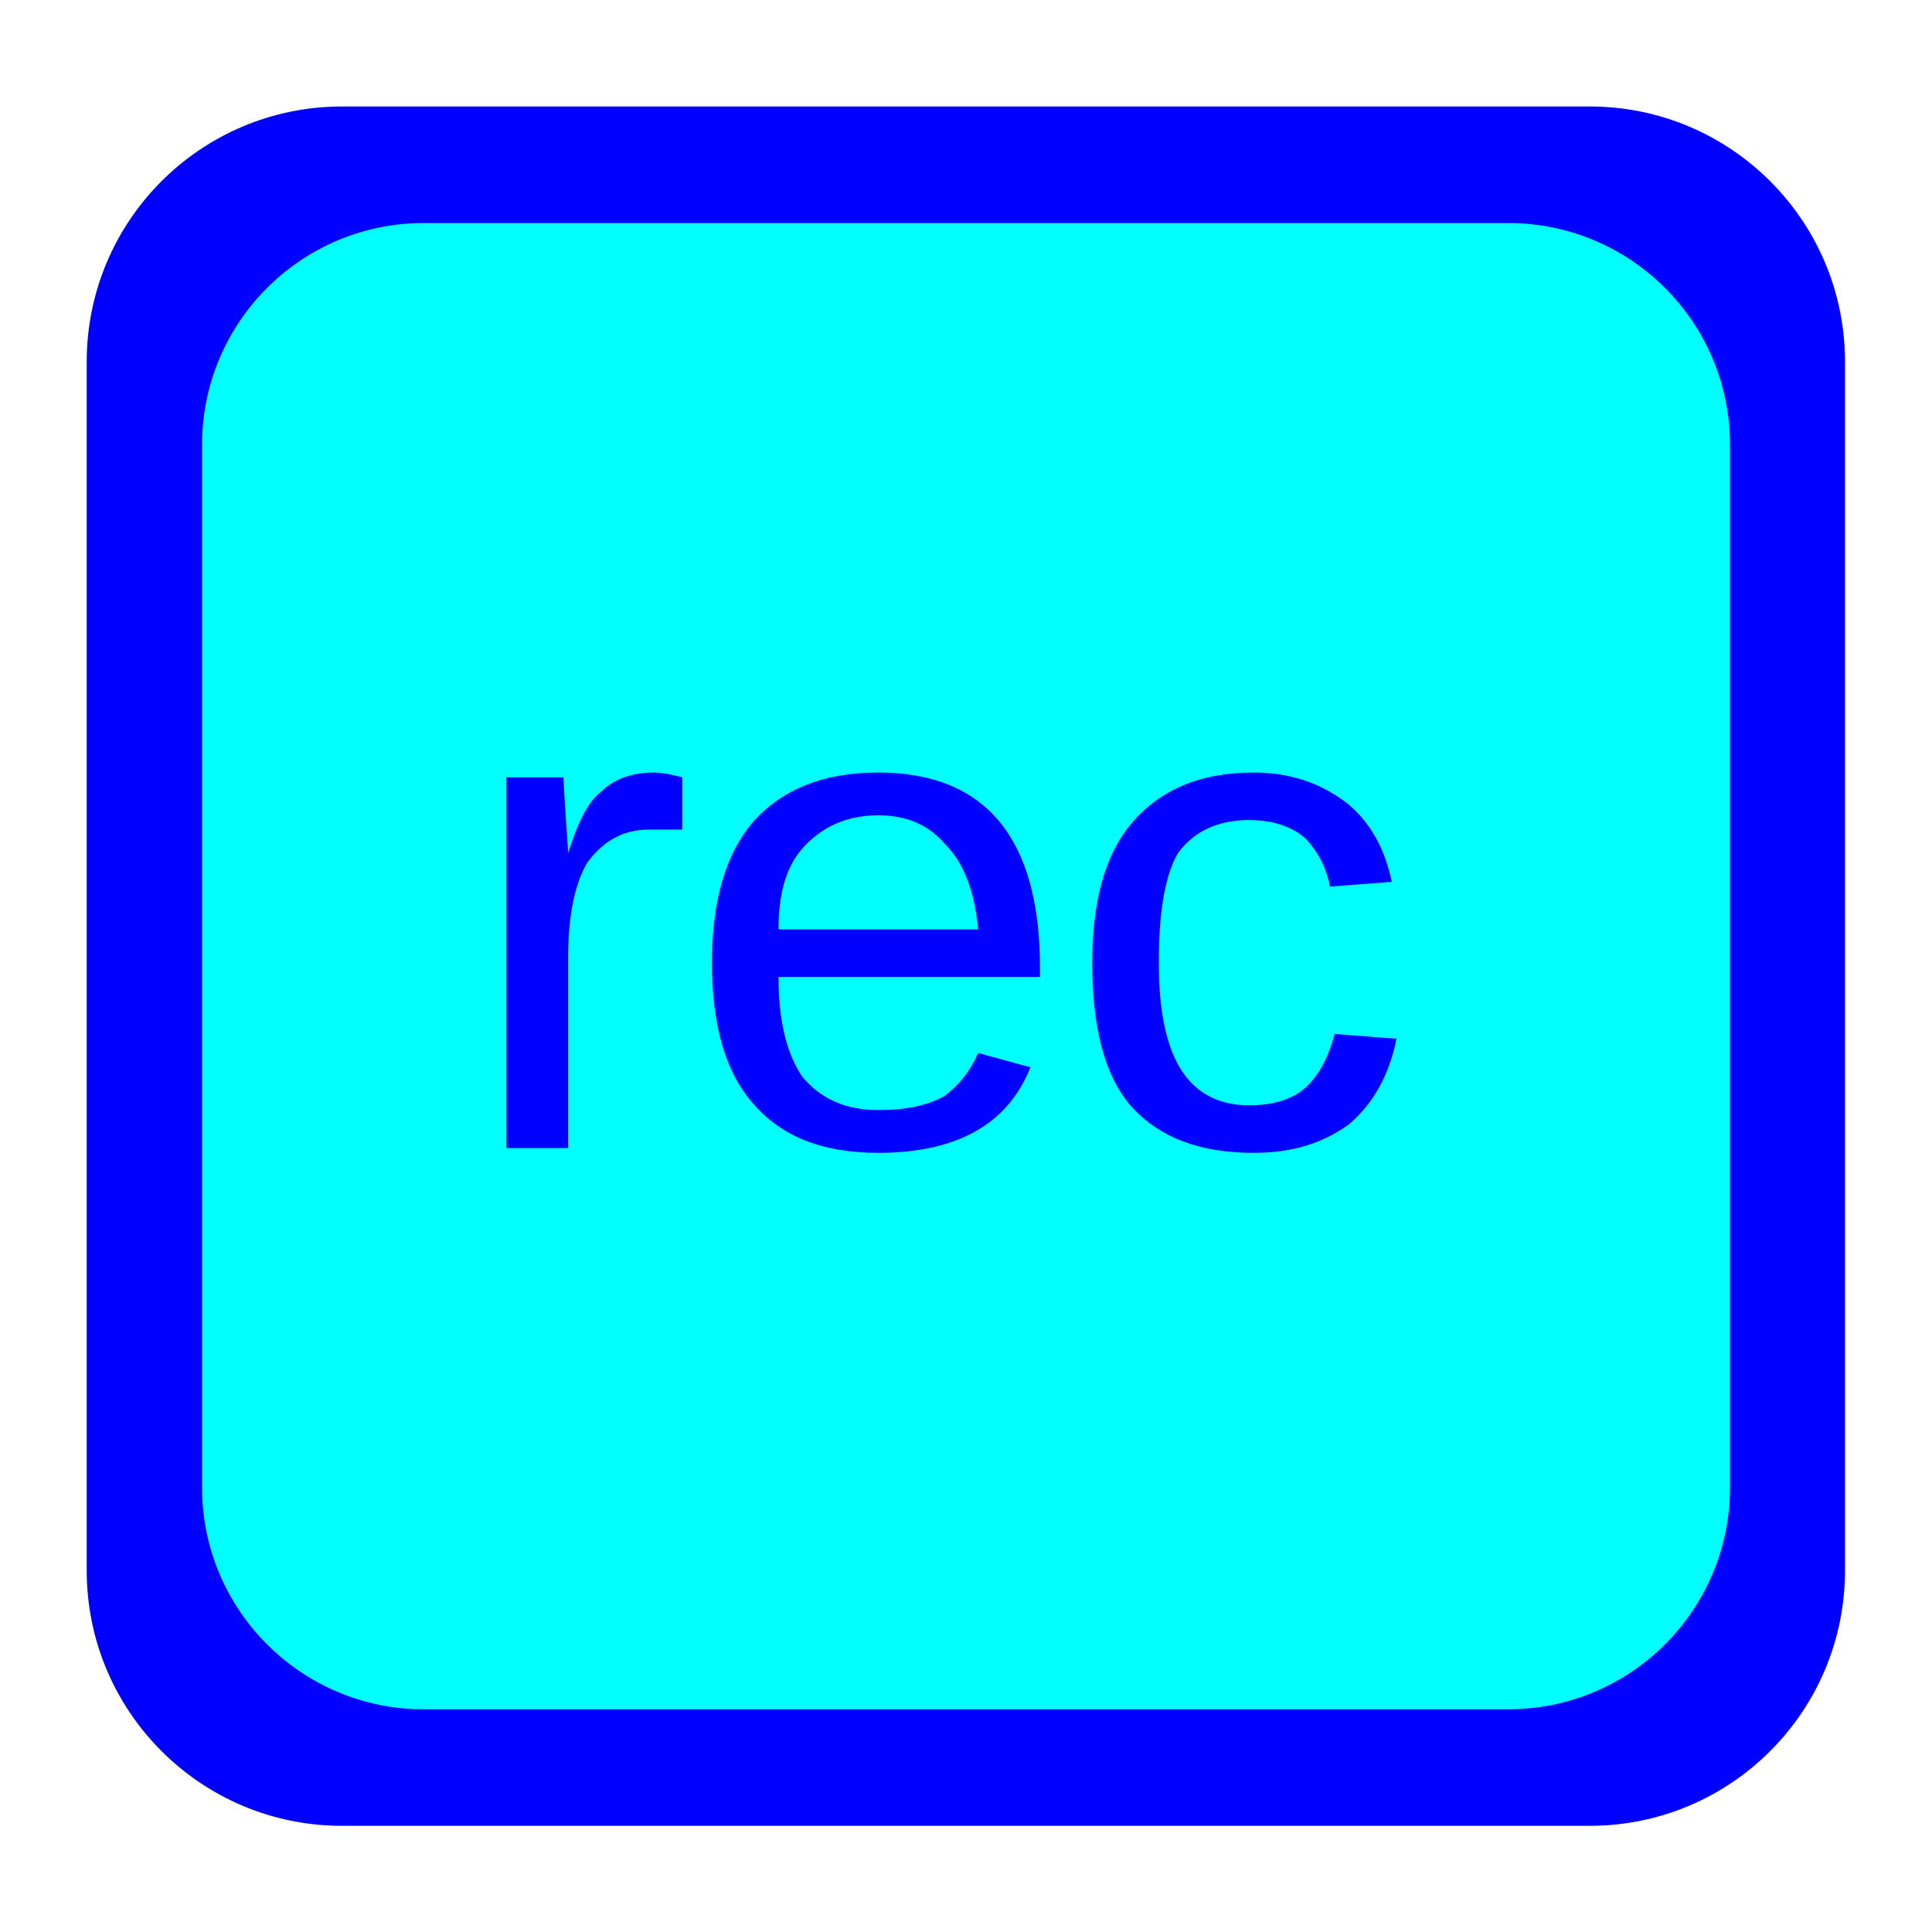
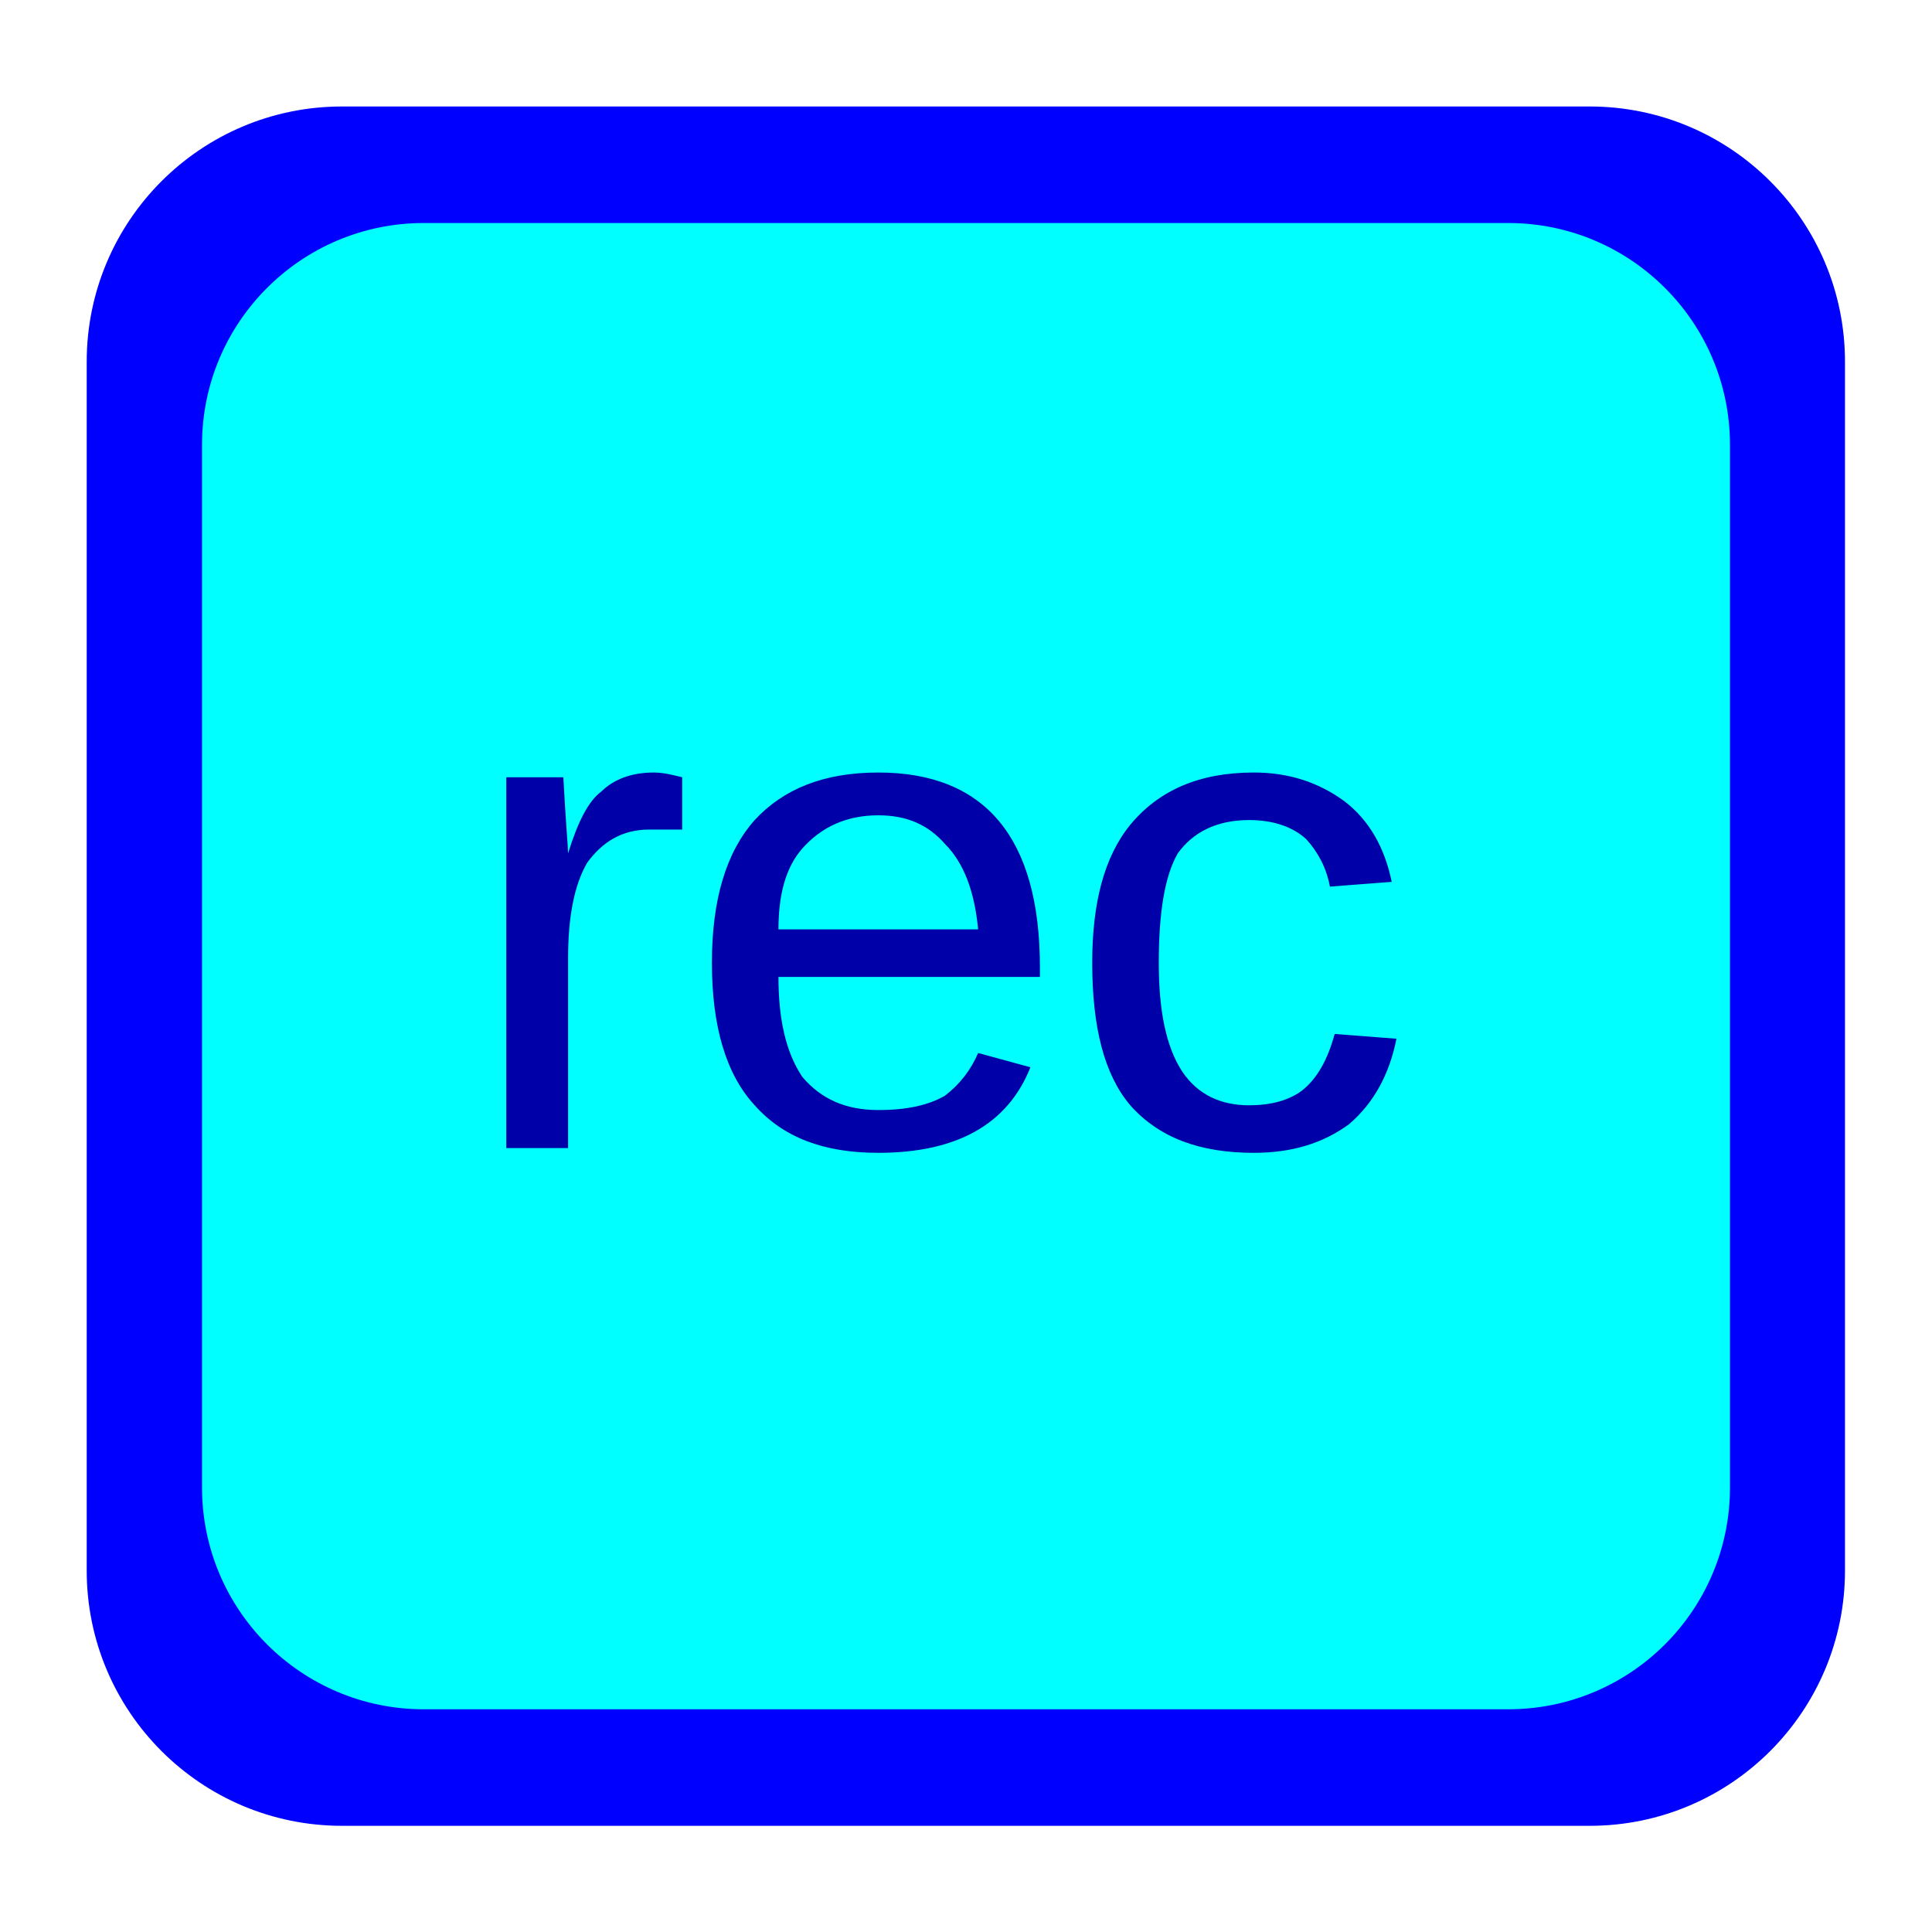
<svg xmlns="http://www.w3.org/2000/svg" width="24" height="24" viewBox="0 0 6.35 6.35" version="1.1" id="svg10537">
  <defs id="defs10534" />
  <g id="layer1">
    <rect style="fill:#0000ff;stroke:none;stroke-width:40.214;paint-order:markers stroke fill" id="rect1228-3" width="5.779" height="5.651" x="0.285" y="0.35" rx="0.839" />
    <rect style="fill:#00ffff;stroke:none;stroke-width:34.855;paint-order:markers stroke fill" id="rect1228-3-0" width="5.022" height="4.885" x="0.664" y="0.733" rx="0.729" />
-     <text xml:space="preserve" style="font-style:normal;font-variant:normal;font-weight:normal;font-stretch:normal;font-size:2.293px;line-height:1.25;font-family:Arial;-inkscape-font-specification:'Arial, Normal';font-variant-ligatures:normal;font-variant-caps:normal;font-variant-numeric:normal;font-variant-east-asian:normal;letter-spacing:-0.026px;fill:#0000ff;stroke-width:0.265" x="1.508" y="3.77" id="text359">
+     <text xml:space="preserve" style="font-style:normal;font-variant:normal;font-weight:normal;font-stretch:normal;font-size:2.293px;line-height:1.25;font-family:Arial;-inkscape-font-specification:'Arial, Normal';font-variant-ligatures:normal;font-variant-caps:normal;font-variant-numeric:normal;font-variant-east-asian:normal;letter-spacing:-0.026px;fill:#0000a8;stroke-width:0.265;fill-opacity:1" x="1.508" y="3.77" id="text359">
      <tspan id="tspan1302" x="1.508" y="3.77">rec</tspan>
    </text>
  </g>
</svg>
